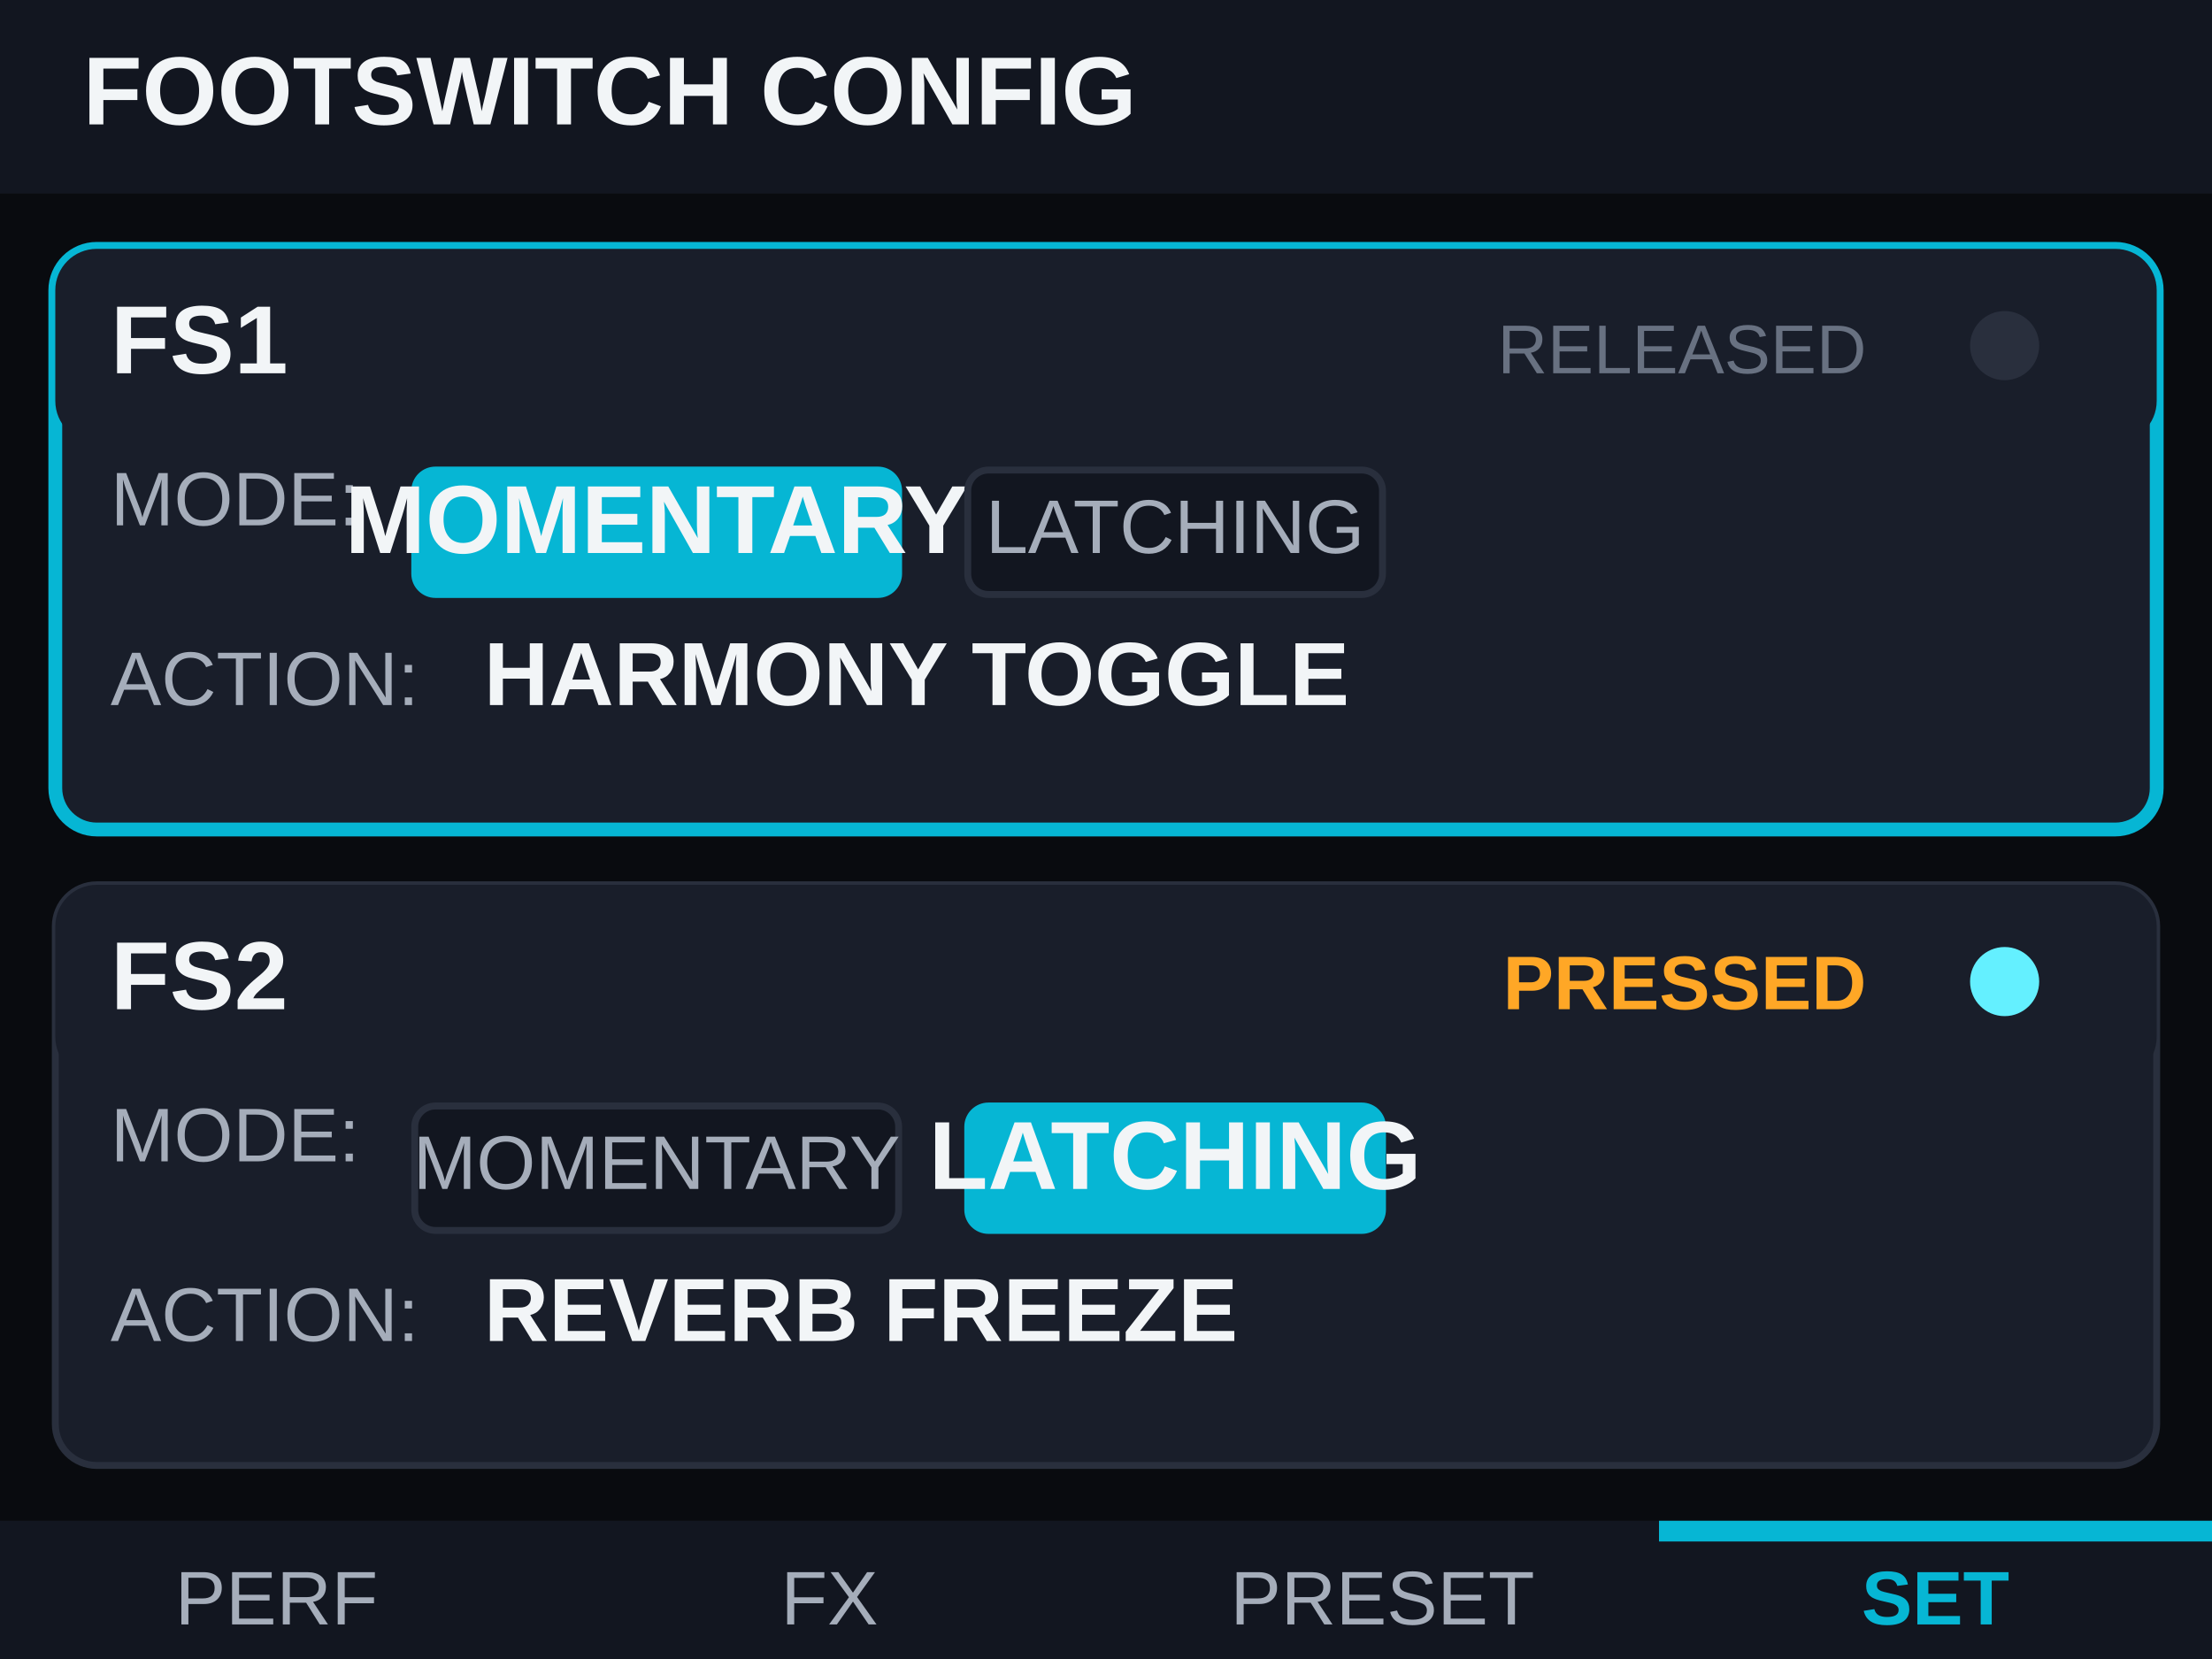
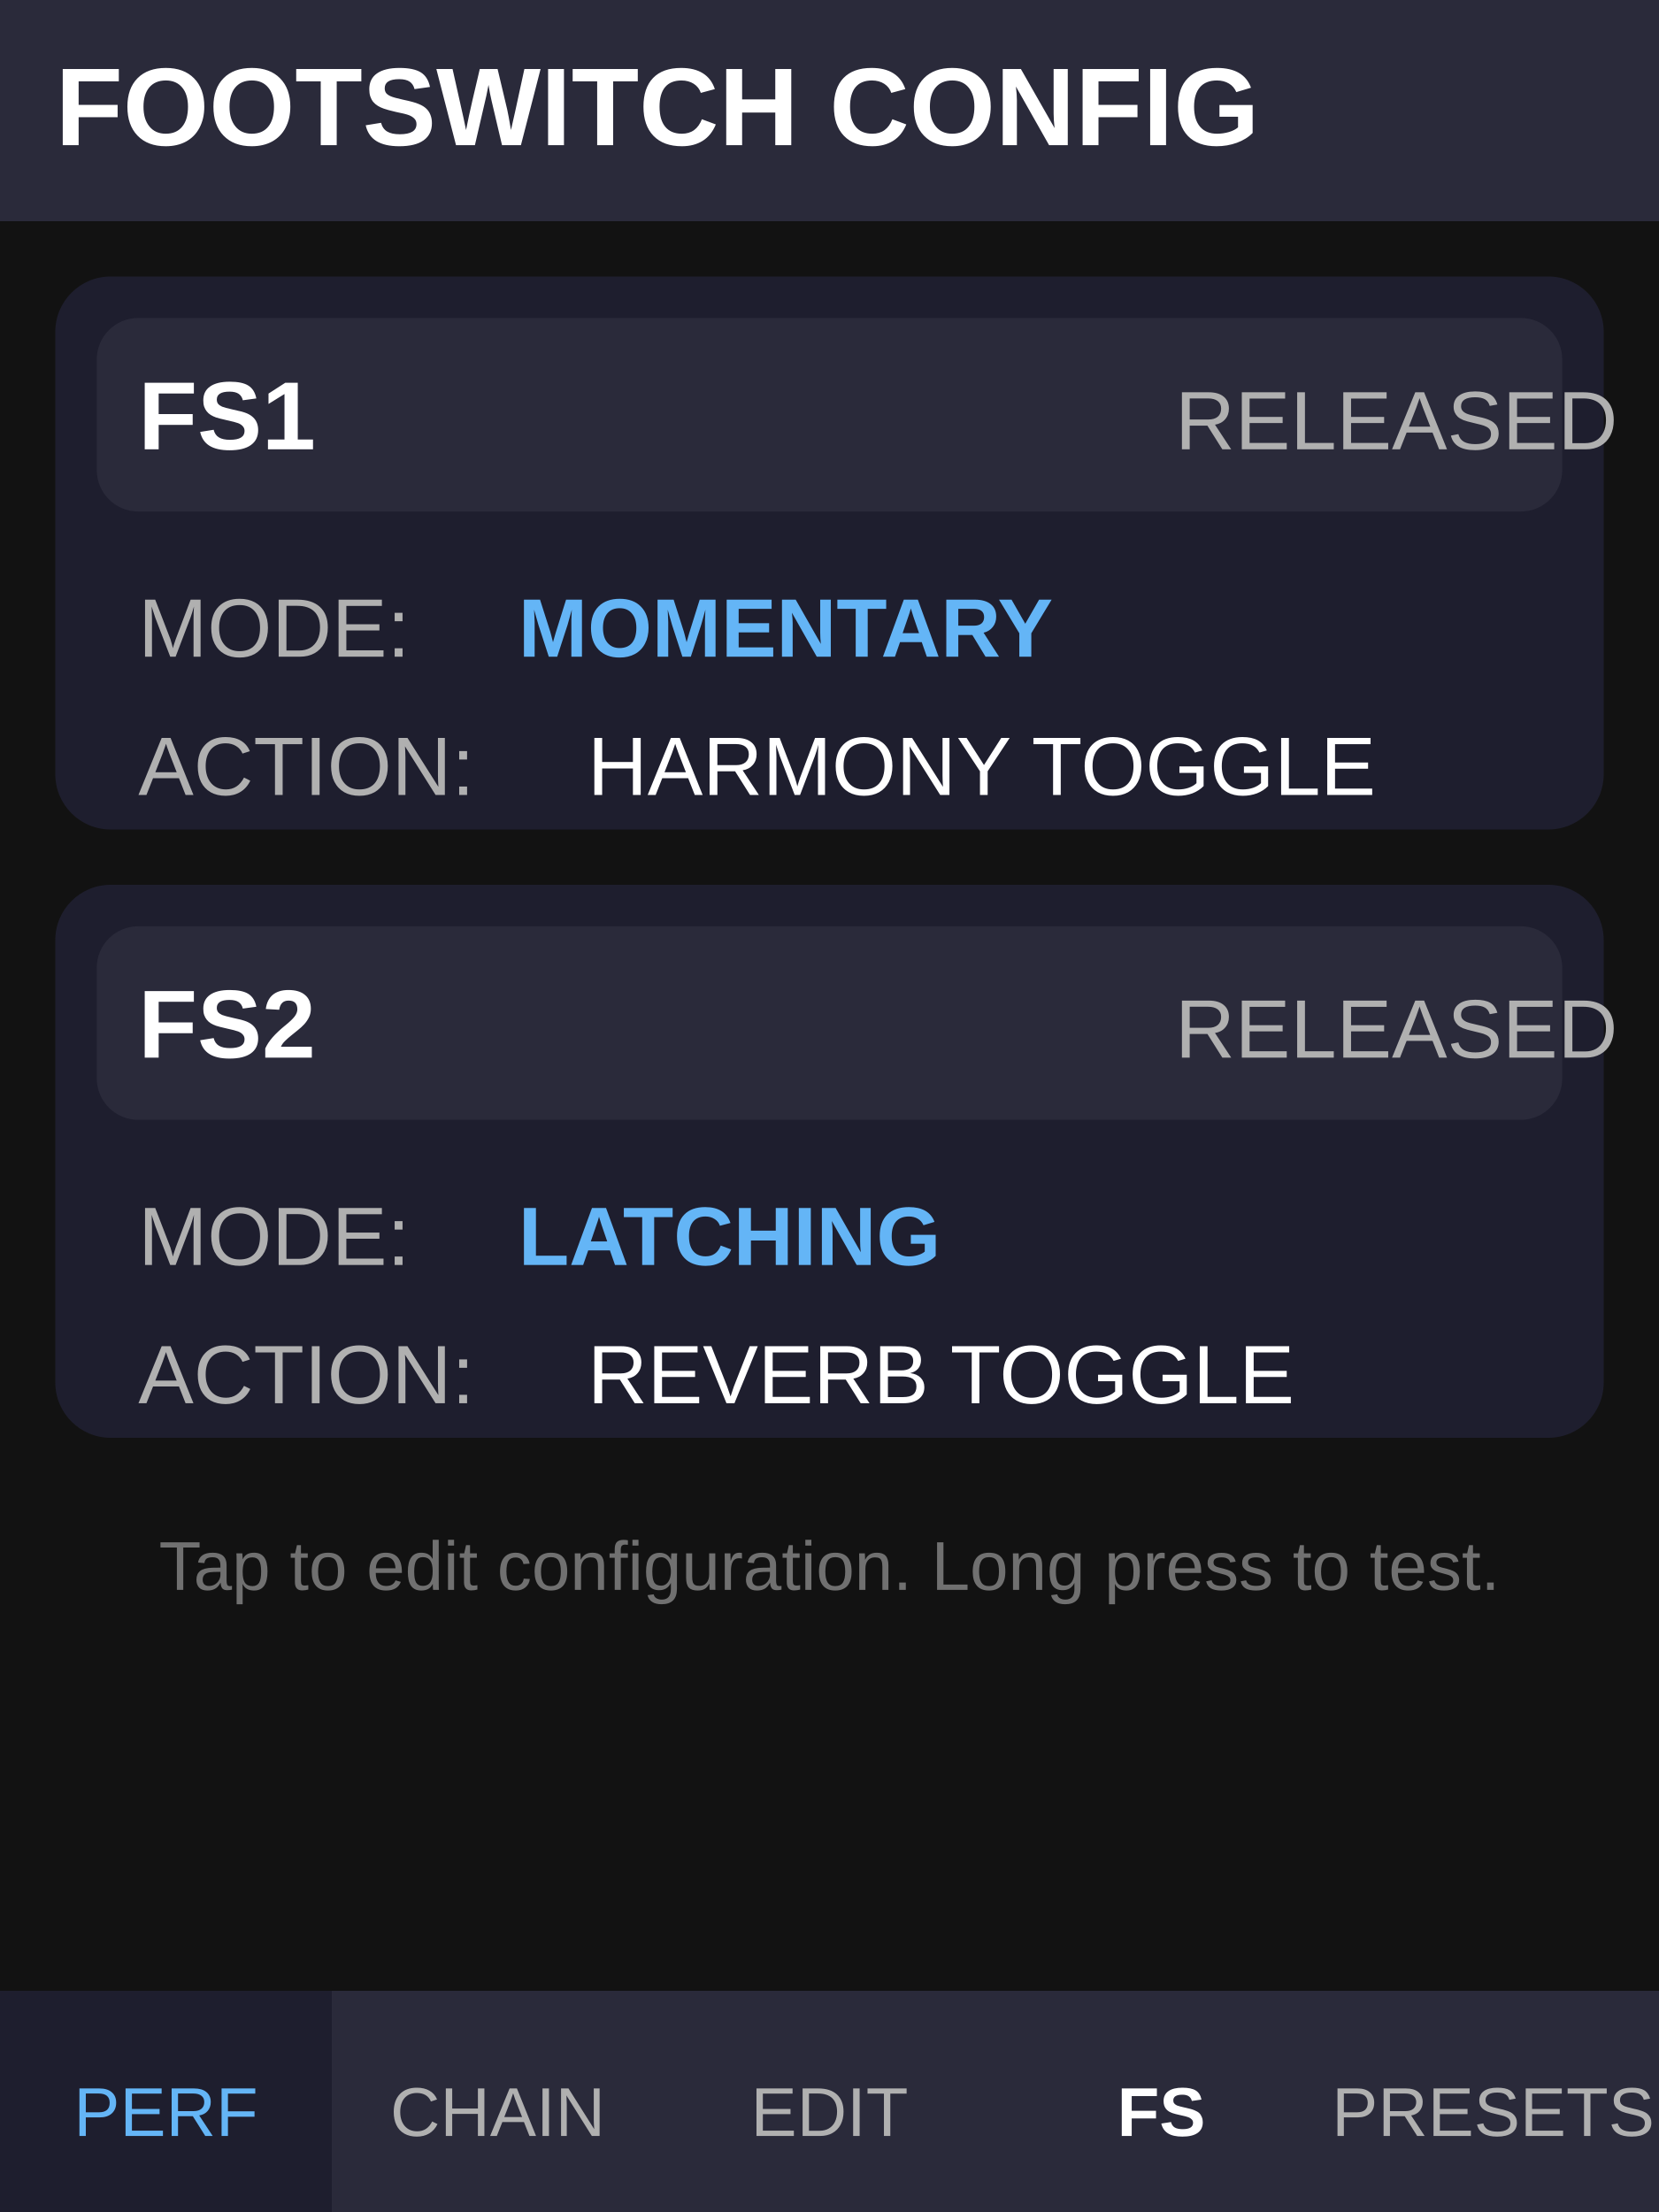
- <svg xmlns="http://www.w3.org/2000/svg" viewBox="0 0 320 240" width="640" height="480">
-   <defs>
-     <style>
-       .bg { fill: #090B0F; }
-       .surface { fill: #121620; }
-       .surface-elevated { fill: #191E2A; }
-       .header { fill: #121620; }
-       
-       .text-primary { fill: #F2F5F7; font-family: Arial, sans-serif; font-size: 14px; font-weight: 700; }
-       .text-secondary { fill: #A5ADBA; font-family: Arial, sans-serif; font-size: 11px; }
-       .text-muted { fill: #687181; font-family: Arial, sans-serif; font-size: 10px; }
-       .text-accent { fill: #06B6D4; font-family: Arial, sans-serif; font-size: 11px; font-weight: 600; }
-       .text-value { fill: #F2F5F7; font-family: Arial, sans-serif; font-size: 13px; font-weight: 600; }
-       .text-pressed { fill: #FFA726; font-family: Arial, sans-serif; font-size: 11px; font-weight: 700; }
-       
-       .card-bg { fill: #191E2A; stroke: #292F3D; stroke-width: 1; }
-       .card-active { fill: #191E2A; stroke: #06B6D4; stroke-width: 2; }
-       
-       .led-on { fill: #64F0FF; }
-       .led-off { fill: #292F3D; }
-       
-       .btn-segment { fill: #121620; stroke: #292F3D; stroke-width: 1; }
-       .btn-segment-active { fill: #06B6D4; stroke: #06B6D4; stroke-width: 1; }
-       
-       .nav-indicator { fill: #06B6D4; }
-     </style>
-   </defs>
-   <rect width="320" height="240" class="bg" />
-   <rect width="320" height="28" class="header" />
-   <text x="12" y="18" class="text-primary" font-size="14">FOOTSWITCH CONFIG</text>
-   <rect x="8" y="36" width="304" height="84" rx="6" class="card-active" />
-   <rect x="8" y="36" width="304" height="28" rx="6" class="surface-elevated" />
-   <text x="16" y="54" class="text-primary" font-size="13" font-weight="700">FS1</text>
-   <circle cx="290" cy="50" r="5" class="led-off" />
-   <text x="270" y="54" class="text-muted" text-anchor="end" font-size="10">RELEASED</text>
-   <text x="16" y="76" class="text-secondary" font-size="11">MODE:</text>
-   <rect x="60" y="68" width="70" height="18" rx="3" class="btn-segment-active" />
-   <text x="95" y="80" class="text-primary" text-anchor="middle" font-size="10" font-weight="700">MOMENTARY</text>
-   <rect x="140" y="68" width="60" height="18" rx="3" class="btn-segment" />
-   <text x="170" y="80" class="text-secondary" text-anchor="middle" font-size="10">LATCHING</text>
-   <text x="16" y="102" class="text-secondary" font-size="11">ACTION:</text>
-   <text x="70" y="102" class="text-value" font-size="12">HARMONY TOGGLE</text>
-   <rect x="8" y="128" width="304" height="84" rx="6" class="card-bg" />
-   <rect x="8" y="128" width="304" height="28" rx="6" class="surface-elevated" />
-   <text x="16" y="146" class="text-primary" font-size="13" font-weight="700">FS2</text>
-   <circle cx="290" cy="142" r="5" class="led-on" />
-   <text x="270" y="146" class="text-pressed" text-anchor="end" font-size="10">PRESSED</text>
-   <text x="16" y="168" class="text-secondary" font-size="11">MODE:</text>
-   <rect x="60" y="160" width="70" height="18" rx="3" class="btn-segment" />
-   <text x="95" y="172" class="text-secondary" text-anchor="middle" font-size="10">MOMENTARY</text>
-   <rect x="140" y="160" width="60" height="18" rx="3" class="btn-segment-active" />
-   <text x="170" y="172" class="text-primary" text-anchor="middle" font-size="10" font-weight="700">LATCHING</text>
-   <text x="16" y="194" class="text-secondary" font-size="11">ACTION:</text>
-   <text x="70" y="194" class="text-value" font-size="12">REVERB FREEZE</text>
-   <text x="160" y="230" class="text-muted" text-anchor="middle" font-size="9">Tap to edit • Hold to test</text>
-   <rect y="220" width="320" height="20" class="header" />
-   <rect x="240" y="220" width="80" height="3" class="nav-indicator" />
-   <text x="40" y="235" class="text-secondary" text-anchor="middle" font-size="10">PERF</text>
-   <text x="120" y="235" class="text-secondary" text-anchor="middle" font-size="10">FX</text>
-   <text x="200" y="235" class="text-secondary" text-anchor="middle" font-size="10">PRESET</text>
-   <text x="280" y="235" class="text-accent" text-anchor="middle" font-size="10" font-weight="700">SET</text>
+ <svg xmlns="http://www.w3.org/2000/svg" width="240" height="320" viewBox="0 0 240 320">
+   <rect width="240" height="320" fill="#121212" />
+   <rect width="240" height="32" fill="#2A2A3A" />
+   <text x="8" y="21" font-family="Arial" font-size="16" fill="white" font-weight="bold">FOOTSWITCH CONFIG</text>
+   <rect x="8" y="40" width="224" height="80" rx="8" fill="#1E1E2E" />
+   <rect x="14" y="46" width="212" height="28" rx="6" fill="#2A2A3A" />
+   <text x="20" y="65" font-family="Arial" font-size="14" fill="white" font-weight="bold">FS1</text>
+   <text x="170" y="65" font-family="Arial" font-size="12" fill="#B0B0B0">RELEASED</text>
+   <text x="20" y="95" font-family="Arial" font-size="12" fill="#B0B0B0">MODE:</text>
+   <text x="75" y="95" font-family="Arial" font-size="12" fill="#64B5F6" font-weight="bold">MOMENTARY</text>
+   <text x="20" y="115" font-family="Arial" font-size="12" fill="#B0B0B0">ACTION:</text>
+   <text x="85" y="115" font-family="Arial" font-size="12" fill="white">HARMONY TOGGLE</text>
+   <rect x="8" y="128" width="224" height="80" rx="8" fill="#1E1E2E" />
+   <rect x="14" y="134" width="212" height="28" rx="6" fill="#2A2A3A" />
+   <text x="20" y="153" font-family="Arial" font-size="14" fill="white" font-weight="bold">FS2</text>
+   <text x="170" y="153" font-family="Arial" font-size="12" fill="#B0B0B0">RELEASED</text>
+   <text x="20" y="183" font-family="Arial" font-size="12" fill="#B0B0B0">MODE:</text>
+   <text x="75" y="183" font-family="Arial" font-size="12" fill="#64B5F6" font-weight="bold">LATCHING</text>
+   <text x="20" y="203" font-family="Arial" font-size="12" fill="#B0B0B0">ACTION:</text>
+   <text x="85" y="203" font-family="Arial" font-size="12" fill="white">REVERB TOGGLE</text>
+   <text x="120" y="230" font-family="Arial" font-size="10" fill="#707070" text-anchor="middle">Tap to edit configuration. Long press to test.</text>
+   <rect y="288" width="240" height="32" fill="#2A2A3A" />
+   <rect x="0" y="288" width="48" height="32" fill="#1E1E2E" />
+   <text x="24" y="309" font-family="Arial" font-size="10" fill="#64B5F6" text-anchor="middle">PERF</text>
+   <text x="72" y="309" font-family="Arial" font-size="10" fill="#B0B0B0" text-anchor="middle">CHAIN</text>
+   <text x="120" y="309" font-family="Arial" font-size="10" fill="#B0B0B0" text-anchor="middle">EDIT</text>
+   <text x="168" y="309" font-family="Arial" font-size="10" fill="white" font-weight="bold" text-anchor="middle">FS</text>
+   <text x="216" y="309" font-family="Arial" font-size="10" fill="#B0B0B0" text-anchor="middle">PRESETS</text>
</svg>
